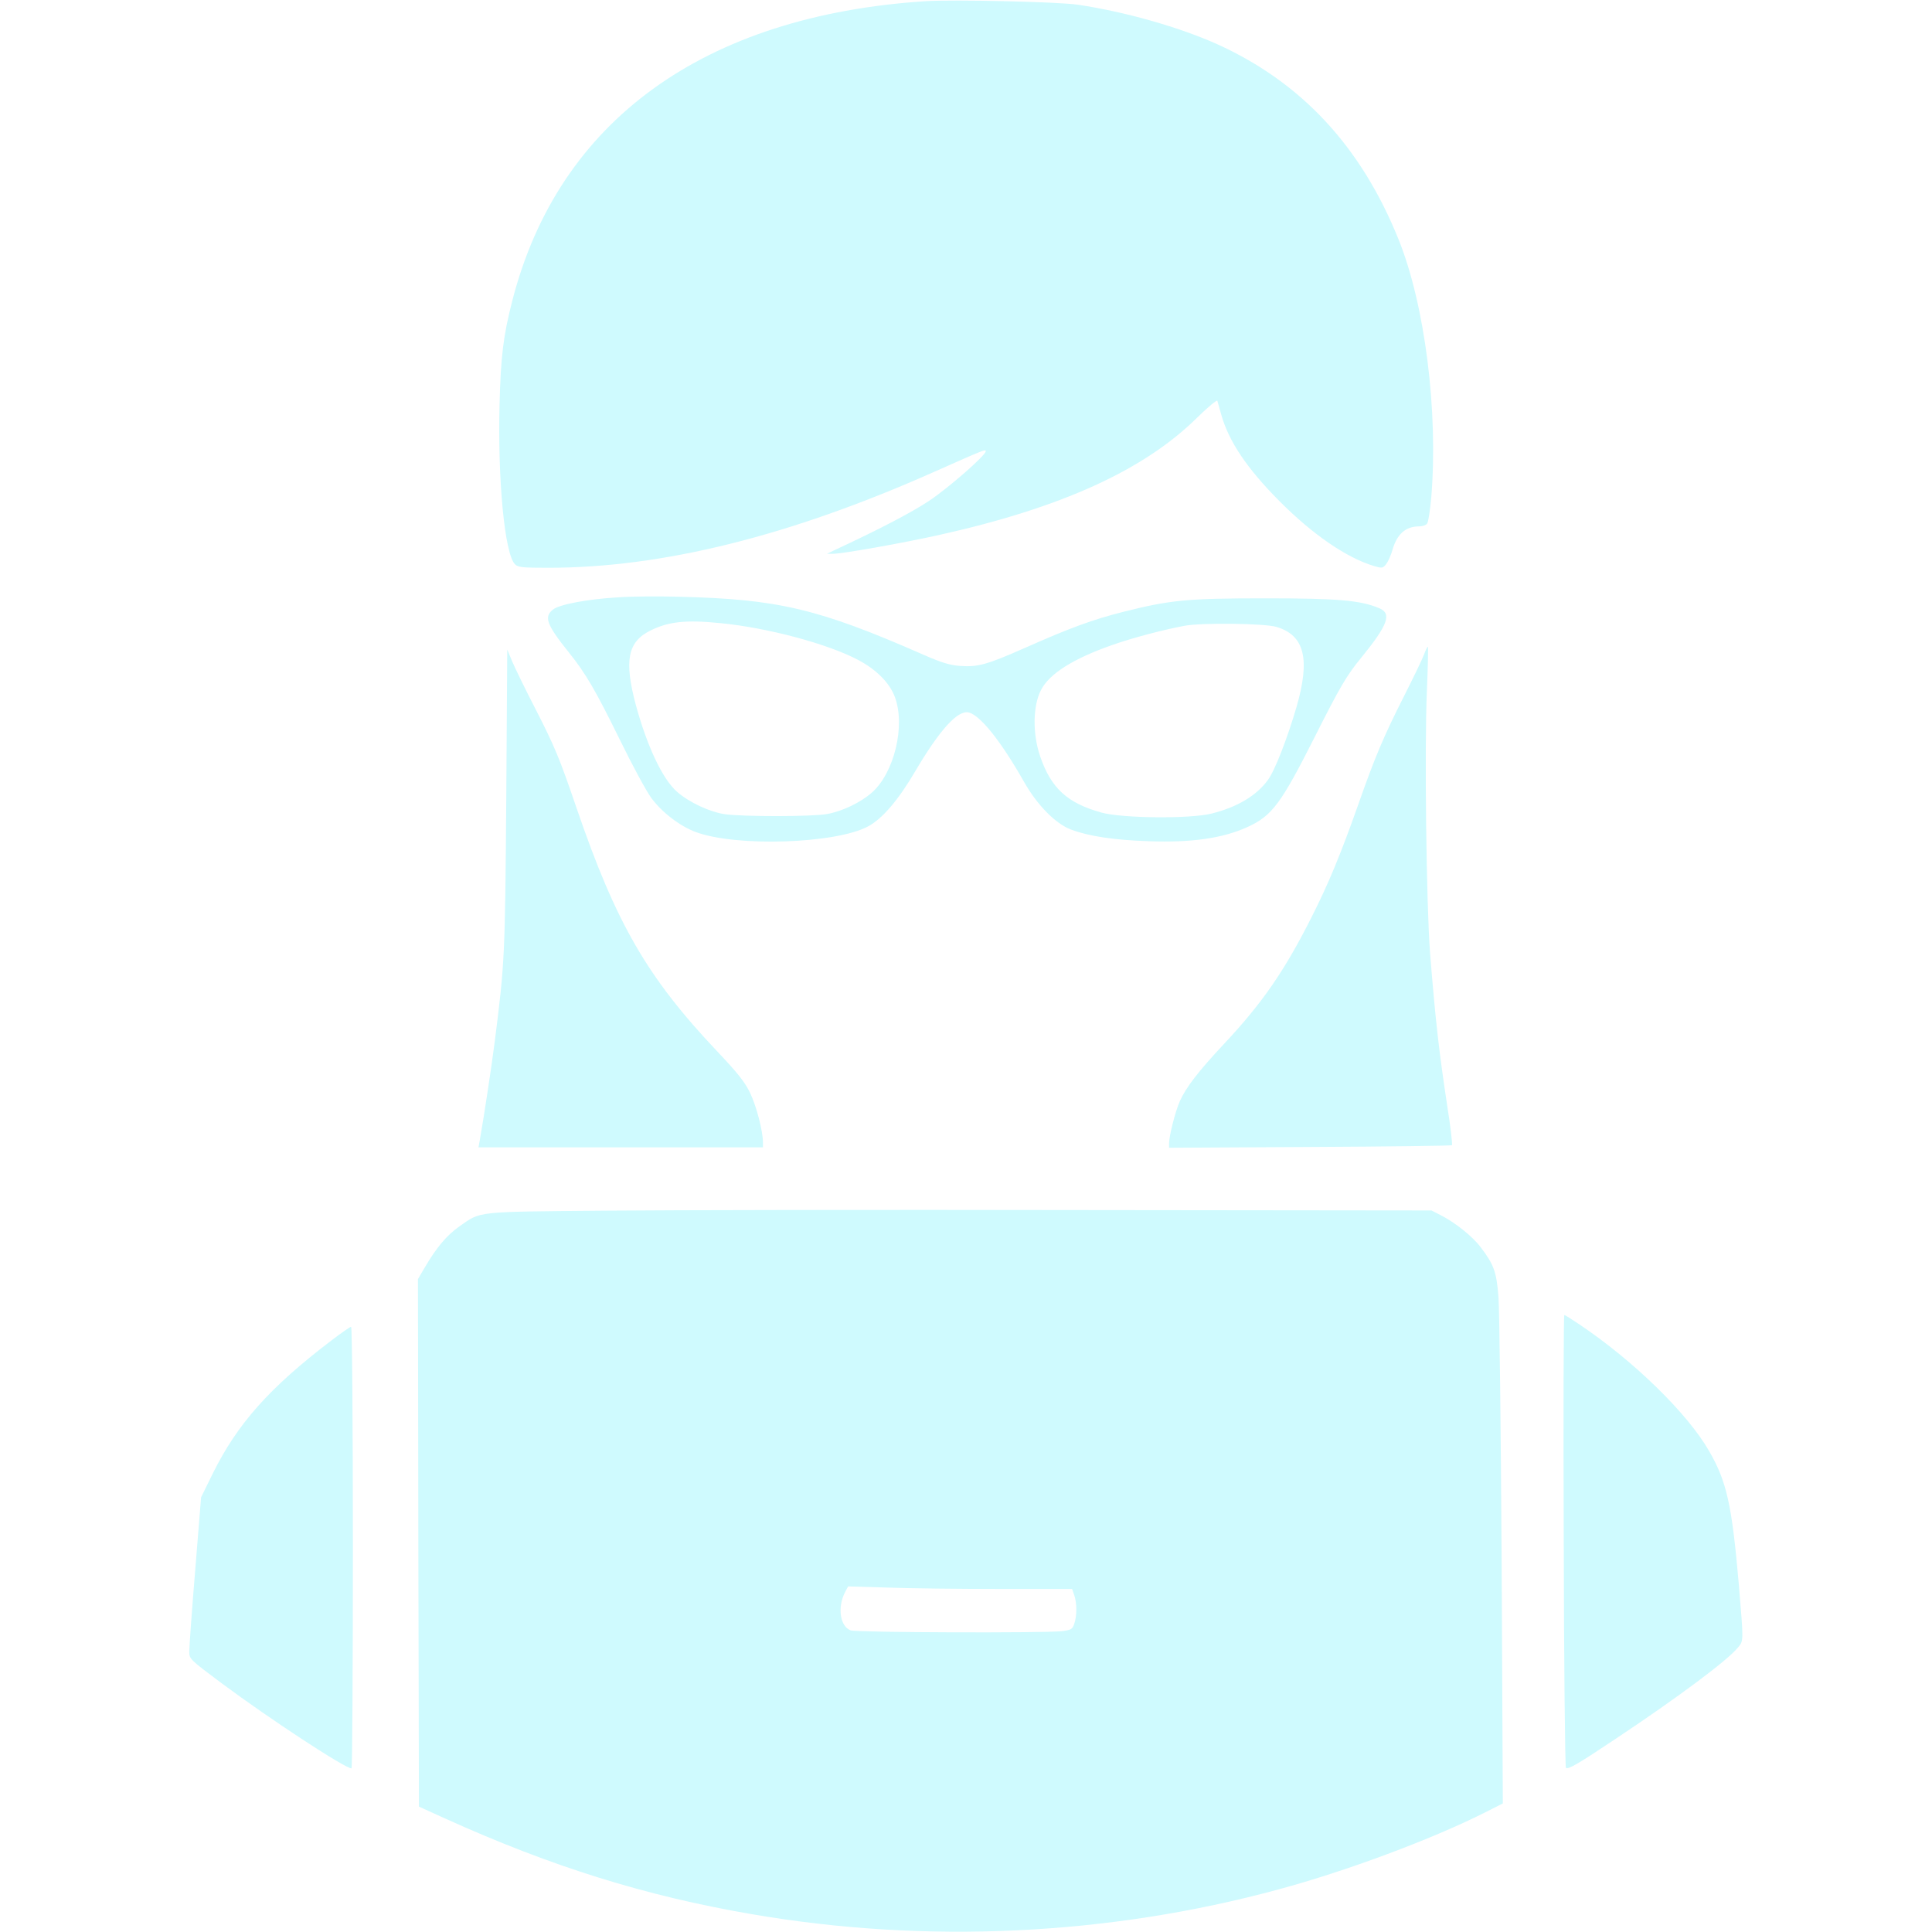
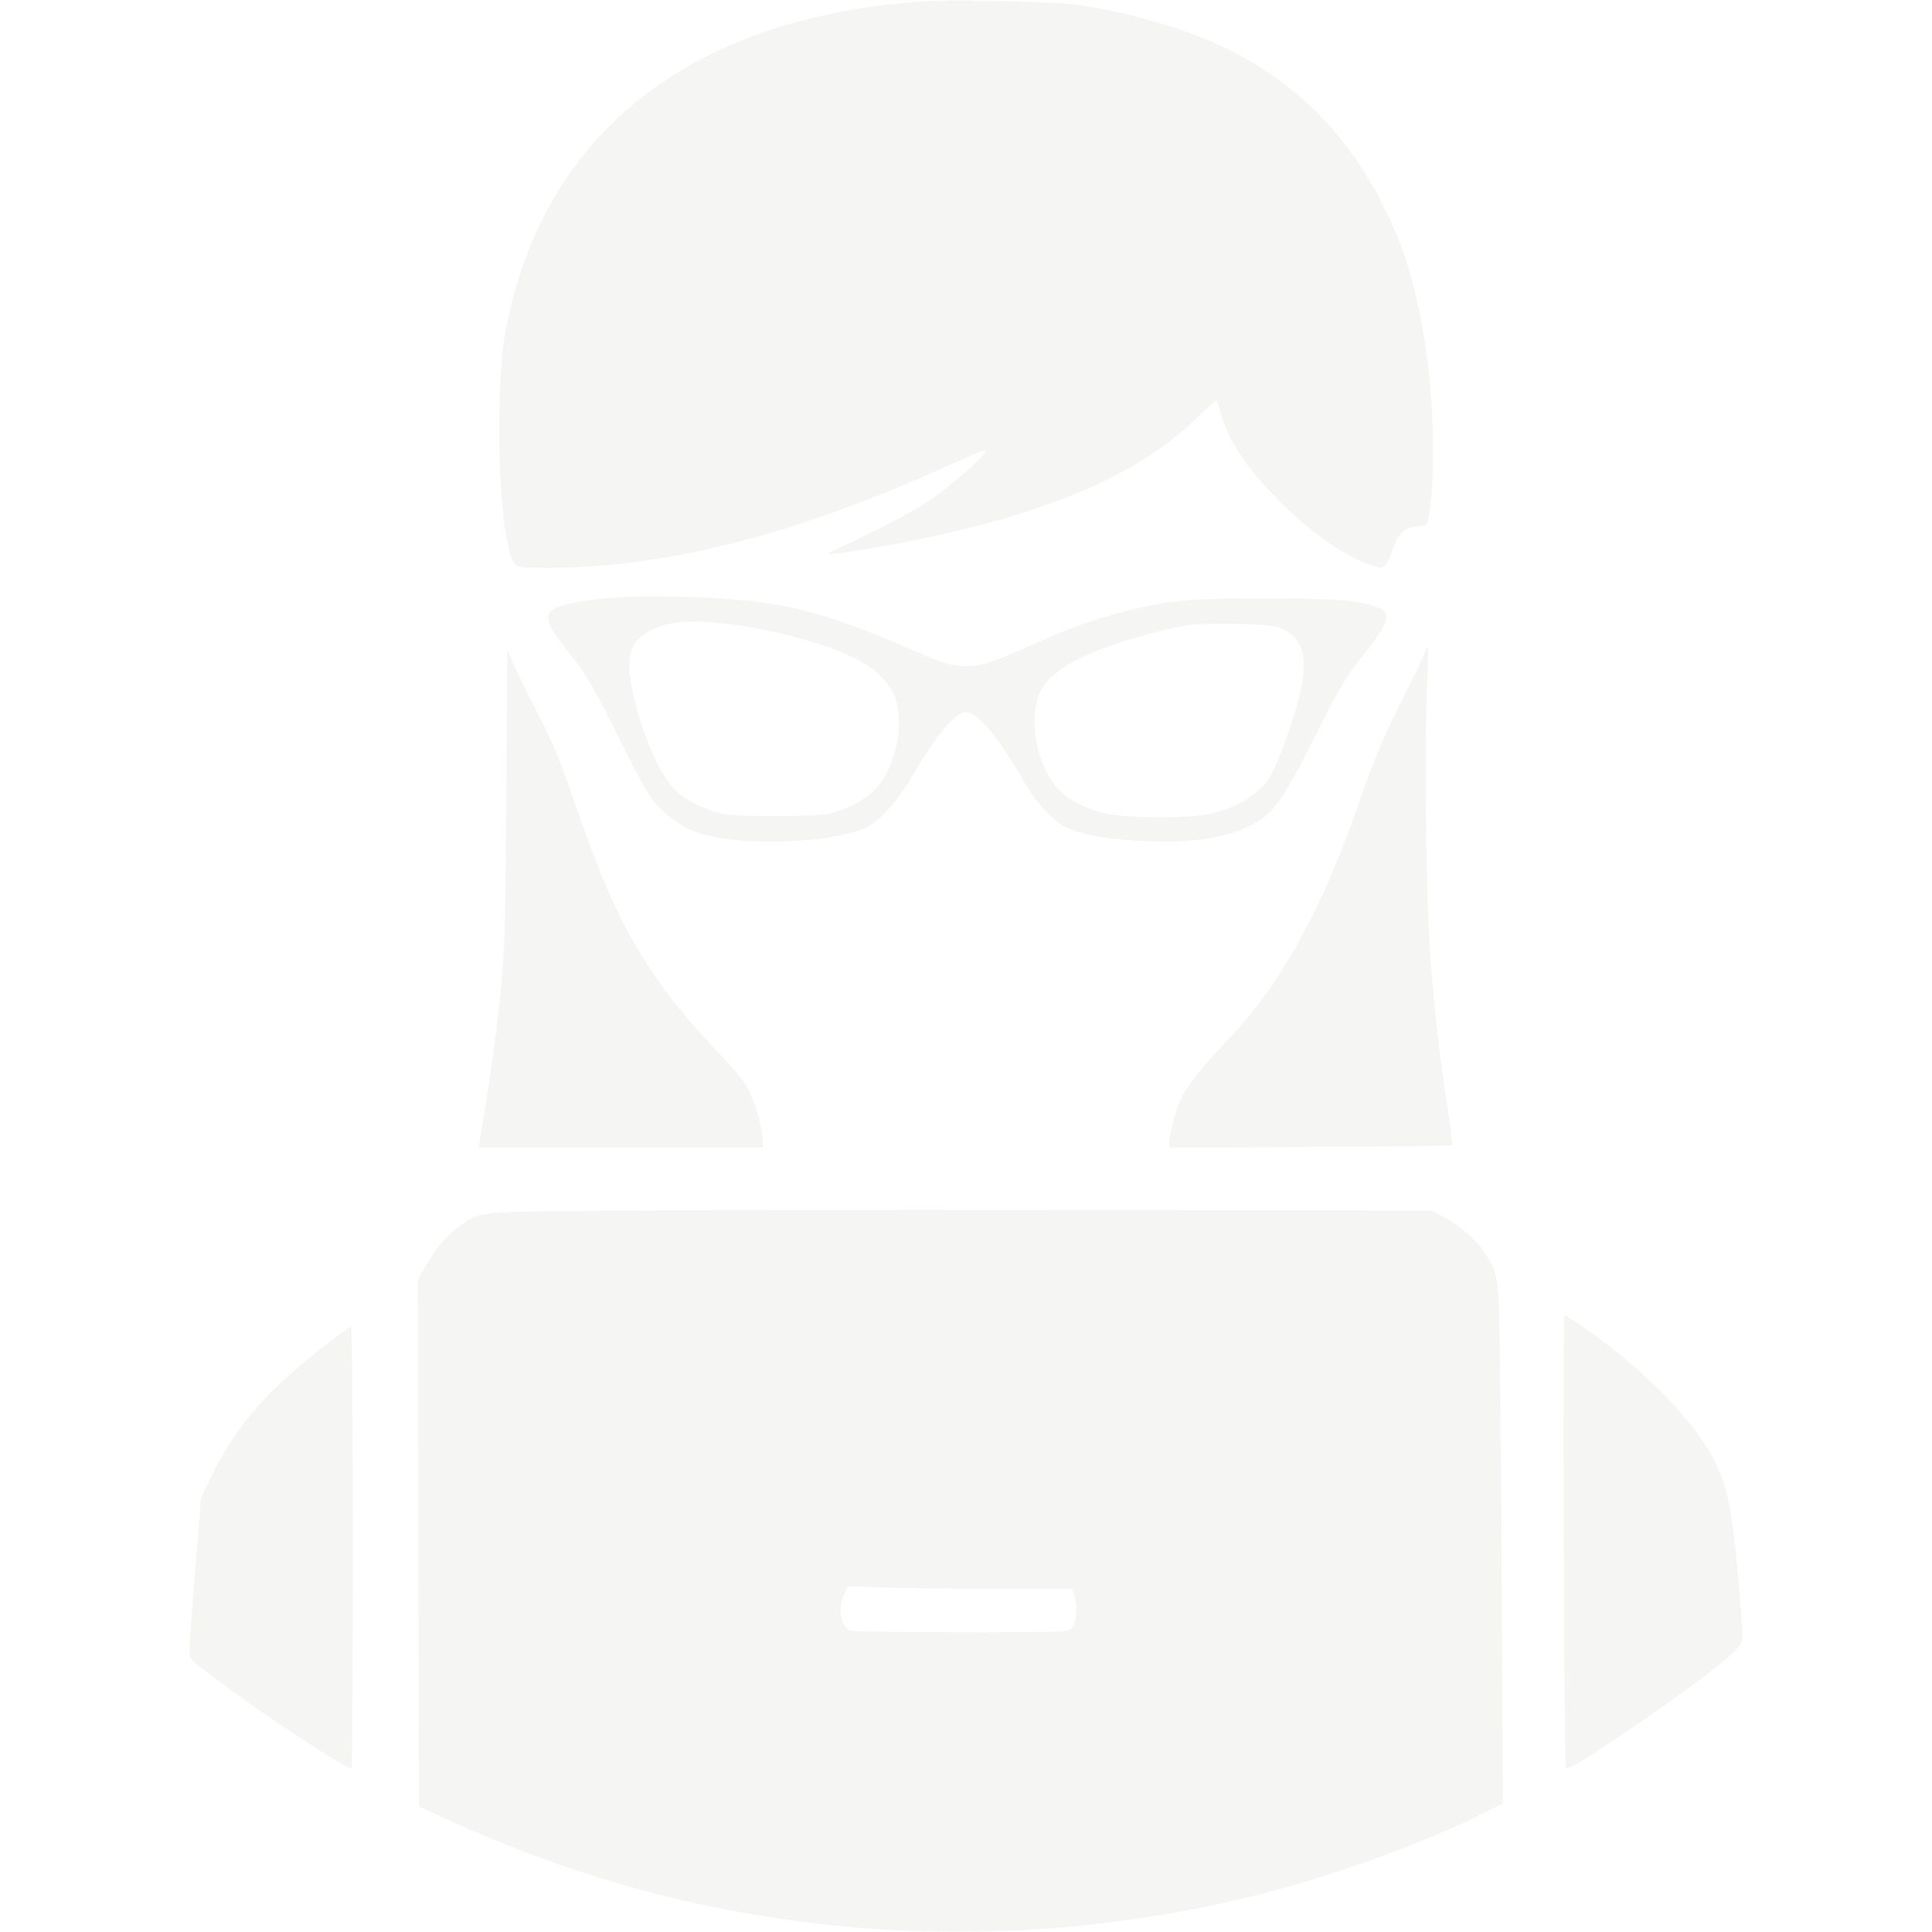
<svg xmlns="http://www.w3.org/2000/svg" id="SvgjsSvg1001" width="288" height="288" version="1.1">
  <defs id="SvgjsDefs1002" />
  <g id="SvgjsG1008">
    <svg width="288" height="288" version="1.0" viewBox="0 0 790 980">
-       <g transform="matrix(.1 0 0 -.1 0 980)" fill="#67e8f9" class="color000 svgShape">
-         <path d="M3745 9794c-1125-73-1862-607-2096-1518-46-178-59-285-65-526-10-385 26-760 78-812 16-16 36-18 170-18 577 0 1224 161 1953 485 263 117 265 117 265 106 0-21-190-187-288-252-88-59-264-150-482-251l-35-17 30 0c43-1 353 54 537 95 621 138 1041 329 1311 596 54 53 100 91 102 85 2-7 11-39 20-71 38-135 130-272 294-437 170-171 341-288 480-330 41-12 45-12 62 9 10 13 25 46 33 75 23 79 67 117 135 117 16 0 34 6 40 14 6 7 15 67 21 132 36 438-32 978-166 1310-190 471-492 796-920 990-192 86-465 164-706 200-100 15-629 27-773 18zM2185 6770c-155-9-298-36-330-62-47-37-33-76 81-218 86-107 136-194 257-440 63-129 135-263 161-298 54-73 144-142 224-172 204-77 712-60 875 28 73 39 154 134 239 279 125 212 217 313 272 299 59-15 163-145 281-353 67-118 160-212 238-241 90-34 218-53 392-59 221-8 378 15 503 72 125 57 170 118 342 459 126 250 160 309 235 400 136 167 156 224 91 251-95 40-209 50-576 50-396 0-483-8-724-69-154-39-271-82-496-182-195-86-239-98-329-92-53 4-94 16-187 57-533 234-738 282-1239 294-104 3-244 2-310-3zm521-131c235-23 541-104 696-186 93-49 160-116 187-188 55-146-3-385-116-485-58-51-150-95-227-109-74-14-427-14-519-1-77 11-181 60-242 113-74 64-153 232-210 442-60 225-41 320 75 377 91 45 179 55 356 37zm2819-19c143-43 172-163 101-408-47-160-109-320-145-369-58-79-154-137-286-170-109-27-451-24-557 5-174 48-257 124-312 286-39 114-37 255 4 335 42 83 163 160 364 230 102 36 258 77 366 97 91 16 405 12 465-6zM6273 6479c-9-24-56-121-103-214-100-197-147-308-231-548-88-249-151-402-240-577-134-265-246-428-440-635-132-141-193-221-224-290-23-51-55-177-55-215l0-22 714 4c393 2 717 6 721 9 3 4-7 94-24 200-42 277-60 436-87 774-19 249-29 1041-16 1335 5 118 7 217 5 219-2 3-11-15-20-40zM1618 5745c-6-794-8-831-58-1225-17-132-53-371-76-502l-7-38 722 0 721 0 0 25c0 58-33 184-65 251-27 56-63 101-166 210-356 376-514 650-714 1234-87 255-111 313-213 512-49 95-100 200-114 233l-25 60-5-760zM2120 3659c-665-6-629-2-740-80-64-45-116-107-174-206l-36-61 2-1338 3-1338 130-59c541-245 1019-394 1555-486 884-153 1814-109 2675 125 345 93 777 254 1049 391l89 45-6 1226c-4 675-11 1279-16 1343-10 127-23 164-90 252-40 54-130 126-203 163l-47 24-1798 2c-989 2-2066 0-2393-3zm2002-1919l366 0 11-31c14-40 14-107 0-146-9-27-16-31-62-37-88-10-1043-7-1072 4-54 20-68 116-29 193l16 30 202-6c110-4 366-7 568-7zM6982 1986c1-629 7-1148 11-1153 11-10 58 17 257 150 311 207 559 392 614 458 31 37 31 24 6 323-35 403-61 522-152 678-109 189-380 454-655 639-40 27-75 49-78 49-4 0-5-515-3-1144zM729 2999c-312-238-475-421-600-674l-59-120-30-372c-17-205-30-389-30-410 0-38 2-40 164-161 249-185 626-432 659-432 4 0 7 504 7 1120 0 644-4 1120-9 1120-5 0-51-32-102-71z" fill="#cffafe" class="color000 svgShape" />
+       <g transform="matrix(.1 0 0 -.1 0 980)" fill="#f5f5f4" class="color000 svgShape">
+         <path d="M3745 9794c-1125-73-1862-607-2096-1518-46-178-59-285-65-526-10-385 26-760 78-812 16-16 36-18 170-18 577 0 1224 161 1953 485 263 117 265 117 265 106 0-21-190-187-288-252-88-59-264-150-482-251l-35-17 30 0c43-1 353 54 537 95 621 138 1041 329 1311 596 54 53 100 91 102 85 2-7 11-39 20-71 38-135 130-272 294-437 170-171 341-288 480-330 41-12 45-12 62 9 10 13 25 46 33 75 23 79 67 117 135 117 16 0 34 6 40 14 6 7 15 67 21 132 36 438-32 978-166 1310-190 471-492 796-920 990-192 86-465 164-706 200-100 15-629 27-773 18zM2185 6770c-155-9-298-36-330-62-47-37-33-76 81-218 86-107 136-194 257-440 63-129 135-263 161-298 54-73 144-142 224-172 204-77 712-60 875 28 73 39 154 134 239 279 125 212 217 313 272 299 59-15 163-145 281-353 67-118 160-212 238-241 90-34 218-53 392-59 221-8 378 15 503 72 125 57 170 118 342 459 126 250 160 309 235 400 136 167 156 224 91 251-95 40-209 50-576 50-396 0-483-8-724-69-154-39-271-82-496-182-195-86-239-98-329-92-53 4-94 16-187 57-533 234-738 282-1239 294-104 3-244 2-310-3zm521-131c235-23 541-104 696-186 93-49 160-116 187-188 55-146-3-385-116-485-58-51-150-95-227-109-74-14-427-14-519-1-77 11-181 60-242 113-74 64-153 232-210 442-60 225-41 320 75 377 91 45 179 55 356 37zm2819-19c143-43 172-163 101-408-47-160-109-320-145-369-58-79-154-137-286-170-109-27-451-24-557 5-174 48-257 124-312 286-39 114-37 255 4 335 42 83 163 160 364 230 102 36 258 77 366 97 91 16 405 12 465-6zM6273 6479c-9-24-56-121-103-214-100-197-147-308-231-548-88-249-151-402-240-577-134-265-246-428-440-635-132-141-193-221-224-290-23-51-55-177-55-215l0-22 714 4c393 2 717 6 721 9 3 4-7 94-24 200-42 277-60 436-87 774-19 249-29 1041-16 1335 5 118 7 217 5 219-2 3-11-15-20-40zM1618 5745c-6-794-8-831-58-1225-17-132-53-371-76-502l-7-38 722 0 721 0 0 25c0 58-33 184-65 251-27 56-63 101-166 210-356 376-514 650-714 1234-87 255-111 313-213 512-49 95-100 200-114 233l-25 60-5-760zM2120 3659c-665-6-629-2-740-80-64-45-116-107-174-206l-36-61 2-1338 3-1338 130-59c541-245 1019-394 1555-486 884-153 1814-109 2675 125 345 93 777 254 1049 391l89 45-6 1226c-4 675-11 1279-16 1343-10 127-23 164-90 252-40 54-130 126-203 163l-47 24-1798 2c-989 2-2066 0-2393-3zm2002-1919l366 0 11-31c14-40 14-107 0-146-9-27-16-31-62-37-88-10-1043-7-1072 4-54 20-68 116-29 193l16 30 202-6c110-4 366-7 568-7zM6982 1986c1-629 7-1148 11-1153 11-10 58 17 257 150 311 207 559 392 614 458 31 37 31 24 6 323-35 403-61 522-152 678-109 189-380 454-655 639-40 27-75 49-78 49-4 0-5-515-3-1144zM729 2999c-312-238-475-421-600-674l-59-120-30-372c-17-205-30-389-30-410 0-38 2-40 164-161 249-185 626-432 659-432 4 0 7 504 7 1120 0 644-4 1120-9 1120-5 0-51-32-102-71z" fill="#f5f5f4" class="color000 svgShape" />
      </g>
    </svg>
  </g>
</svg>
